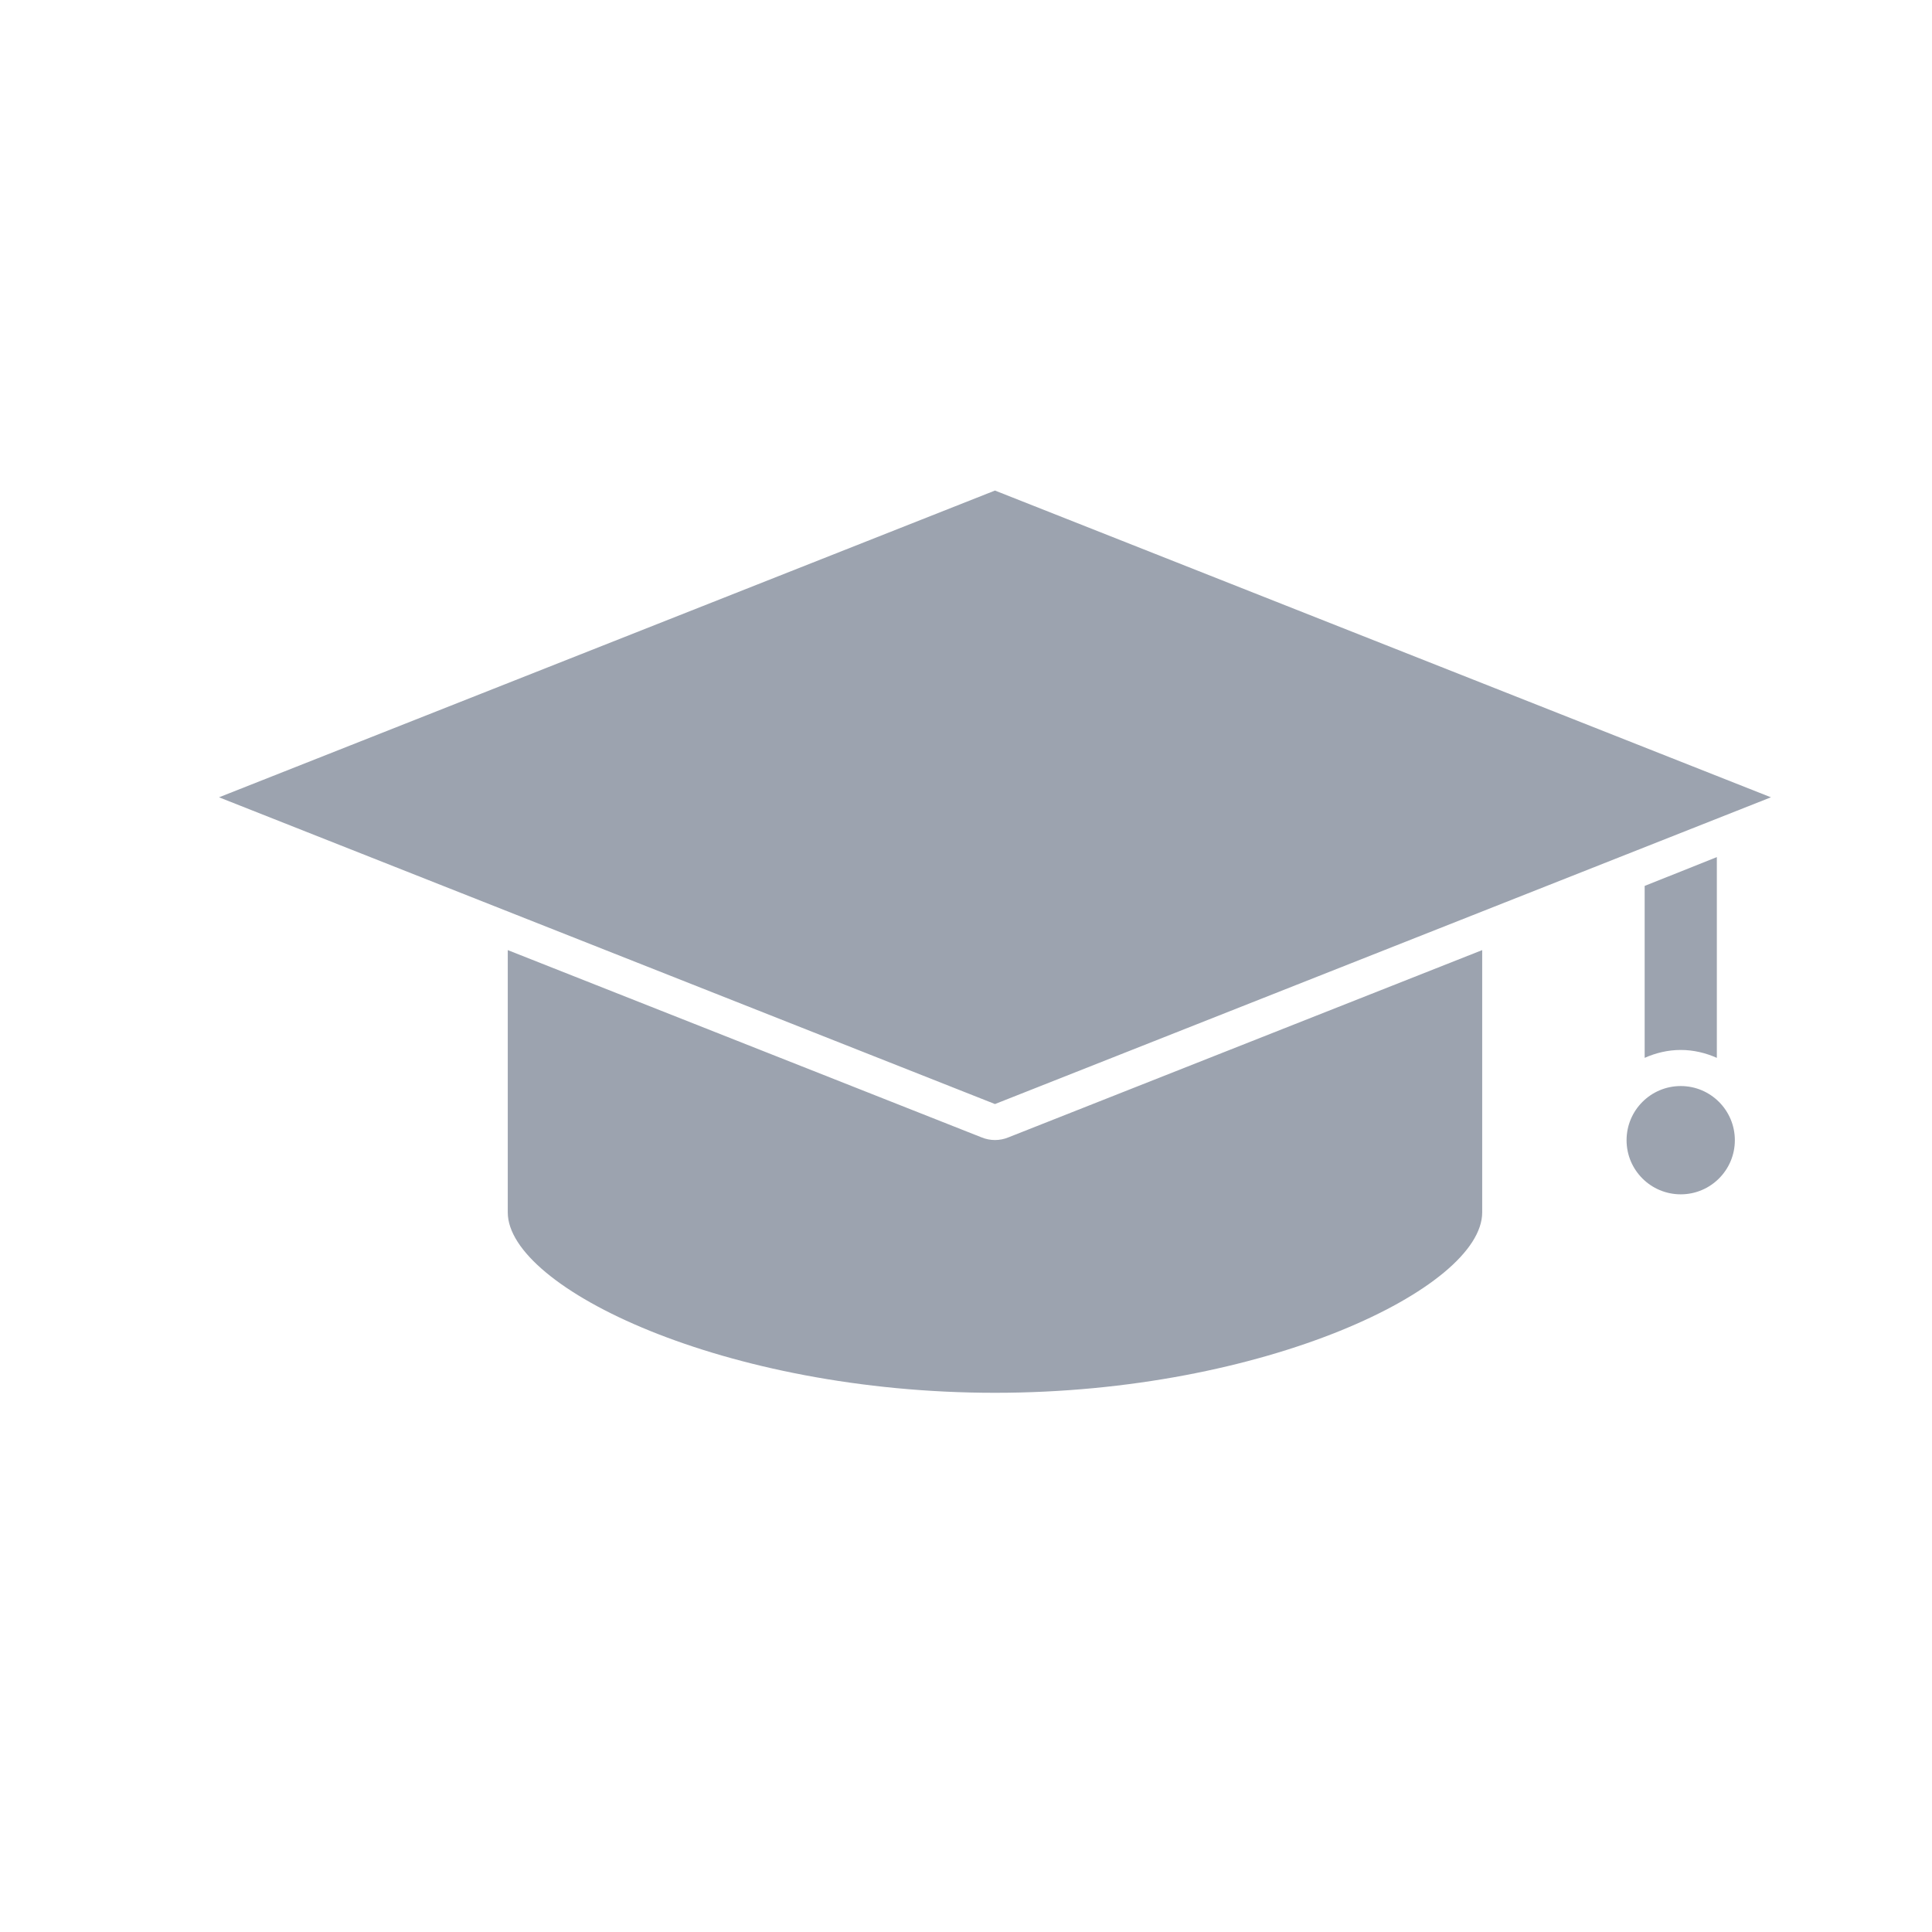
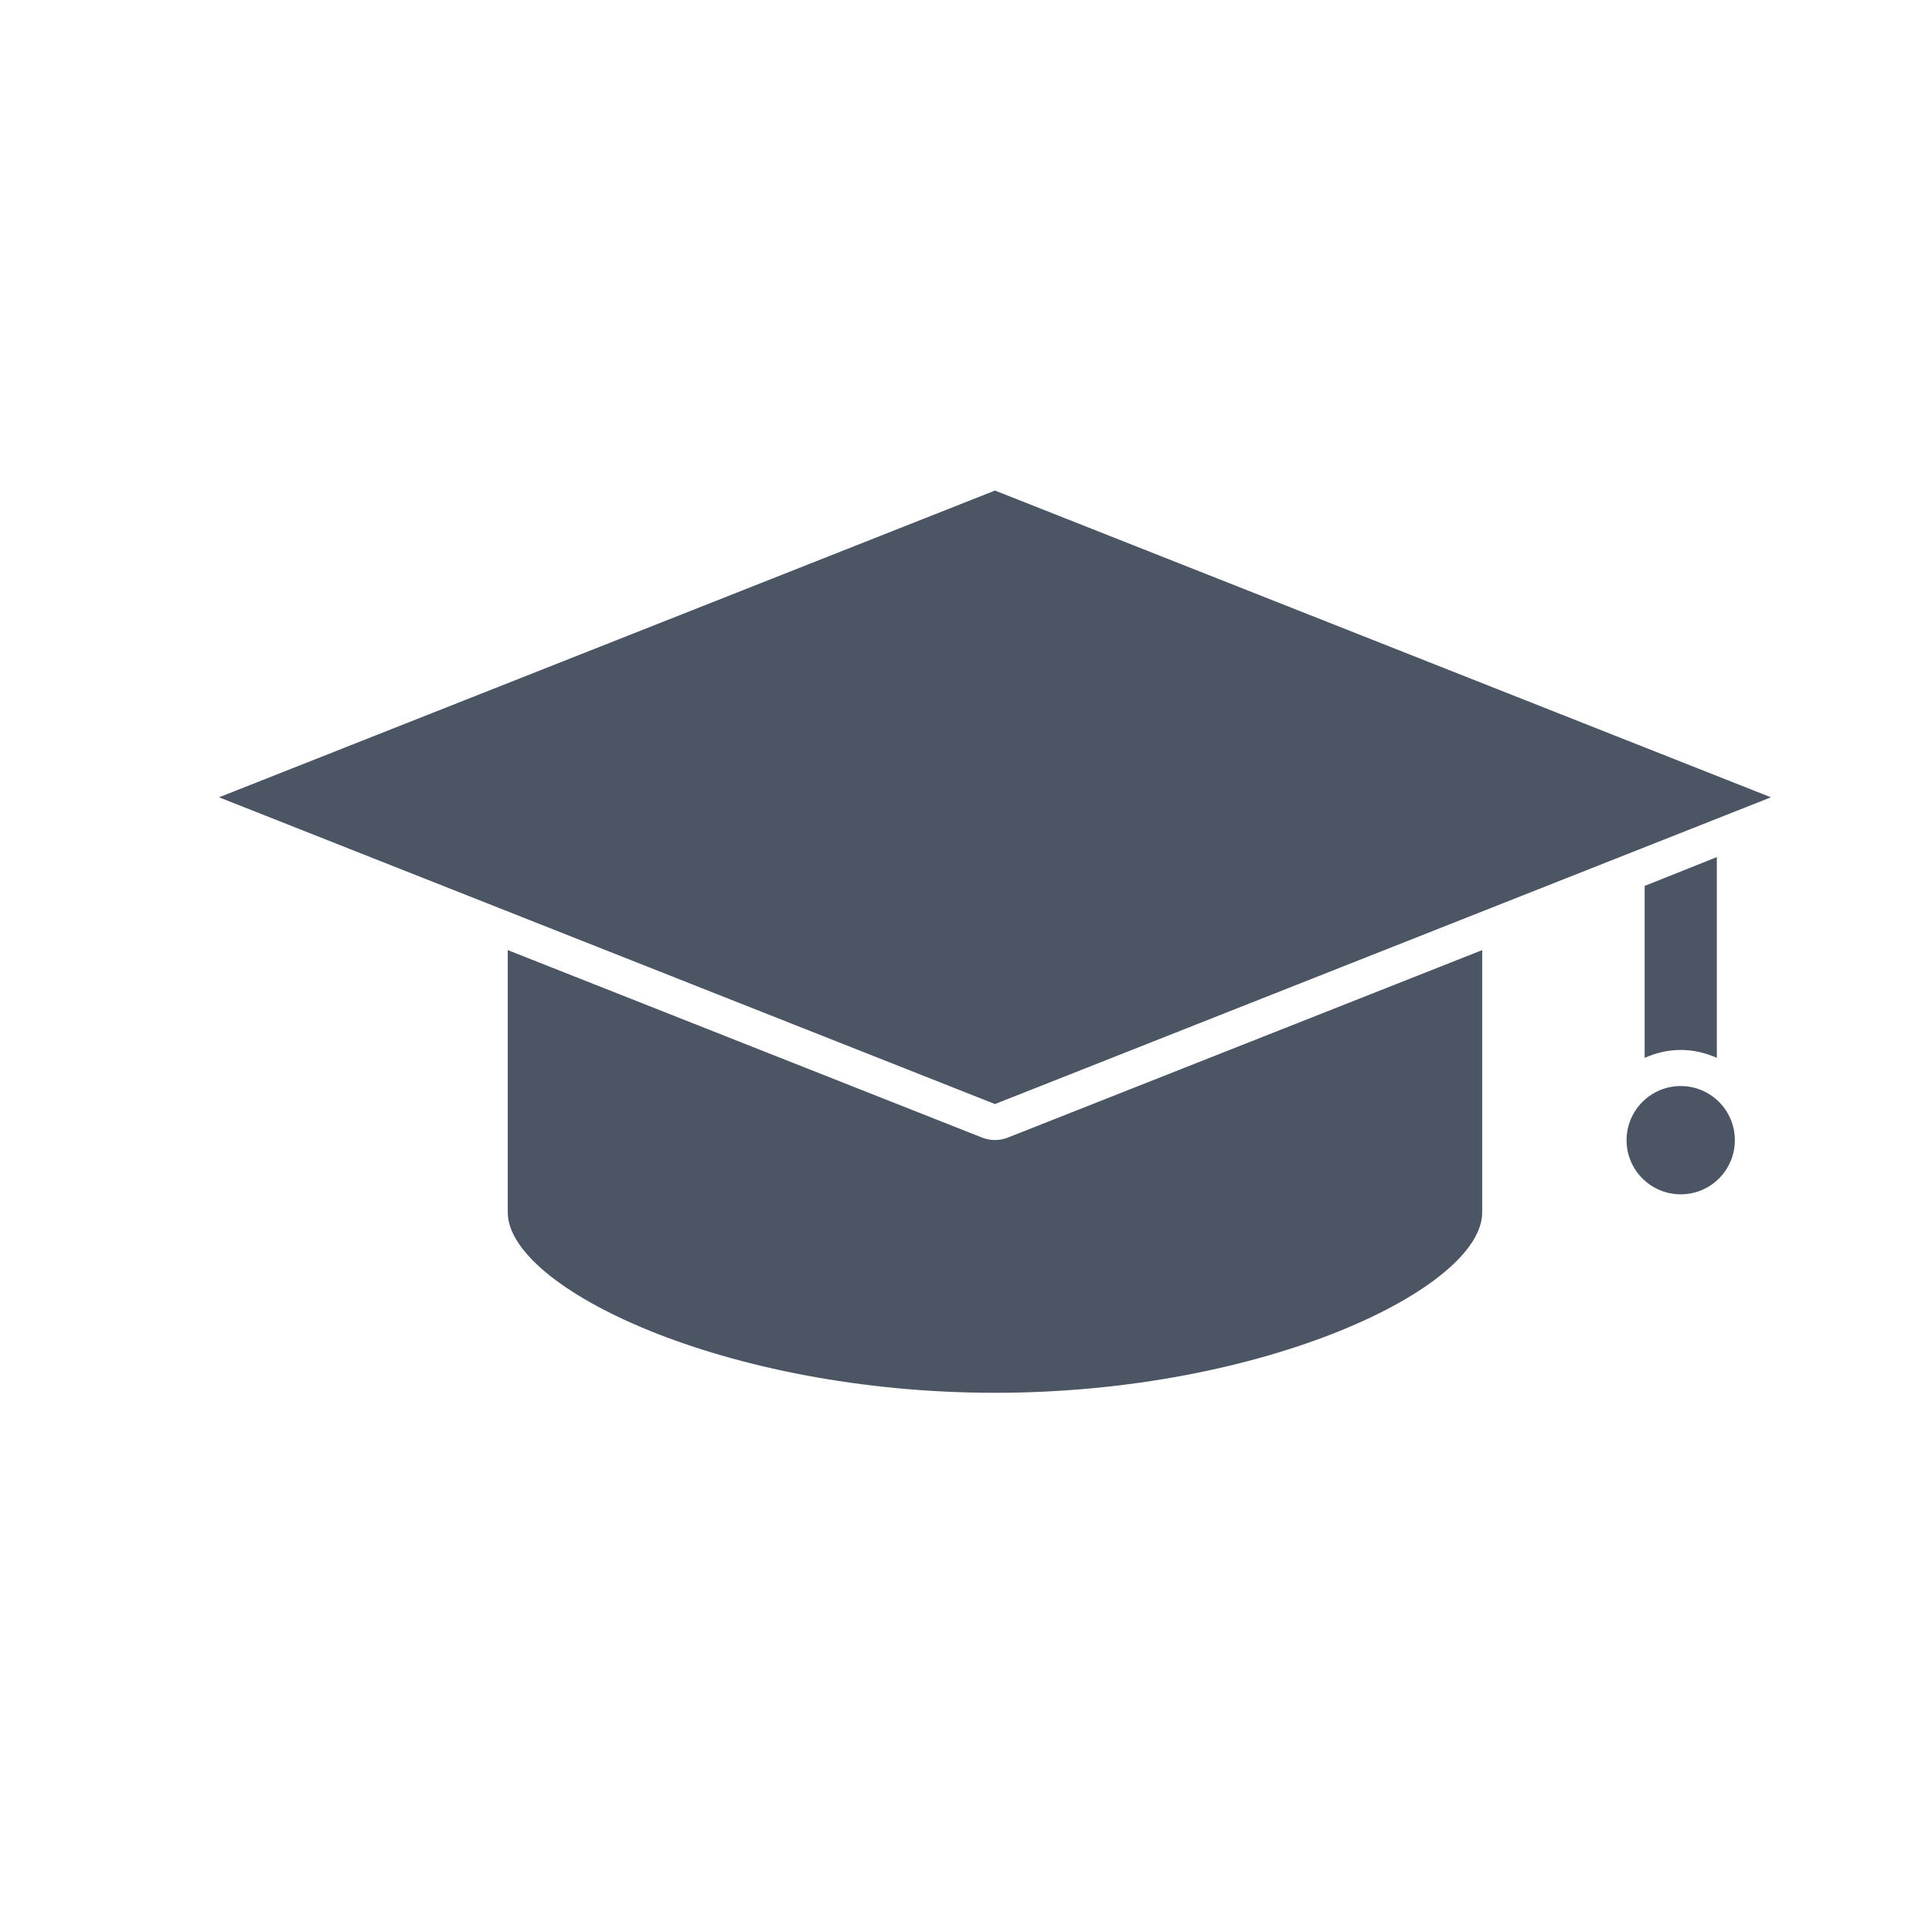
<svg xmlns="http://www.w3.org/2000/svg" width="22" height="22" viewBox="0 0 22 22" fill="none">
-   <path d="M11.33 5.586L20.166 9.079L11.33 12.572L2.494 9.079L11.33 5.586ZM19.55 9.76V12.046C19.423 11.99 19.285 11.956 19.139 11.956C18.993 11.956 18.854 11.99 18.728 12.046V10.088L19.55 9.76ZM16.878 10.819V13.806C16.878 14.666 14.404 15.86 11.33 15.86C8.256 15.86 5.782 14.666 5.782 13.806V10.819L11.176 12.951C11.275 12.992 11.385 12.992 11.484 12.951L16.878 10.819ZM19.139 12.367C19.479 12.367 19.755 12.643 19.755 12.984C19.755 13.324 19.479 13.6 19.139 13.6C18.798 13.6 18.522 13.324 18.522 12.984C18.522 12.643 18.798 12.367 19.139 12.367Z" fill="#9CA3AF" />
+   <path d="M11.33 5.586L20.166 9.079L11.33 12.572L2.494 9.079L11.33 5.586ZM19.55 9.76V12.046C19.423 11.99 19.285 11.956 19.139 11.956C18.993 11.956 18.854 11.99 18.728 12.046V10.088L19.55 9.76ZM16.878 10.819V13.806C16.878 14.666 14.404 15.86 11.33 15.86C8.256 15.86 5.782 14.666 5.782 13.806V10.819L11.176 12.951C11.275 12.992 11.385 12.992 11.484 12.951L16.878 10.819ZM19.139 12.367C19.479 12.367 19.755 12.643 19.755 12.984C19.755 13.324 19.479 13.6 19.139 13.6C18.798 13.6 18.522 13.324 18.522 12.984C18.522 12.643 18.798 12.367 19.139 12.367Z" fill="#4B5563" />
</svg>
